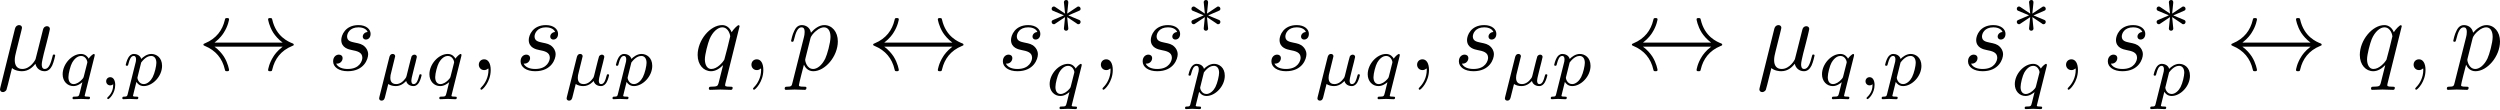
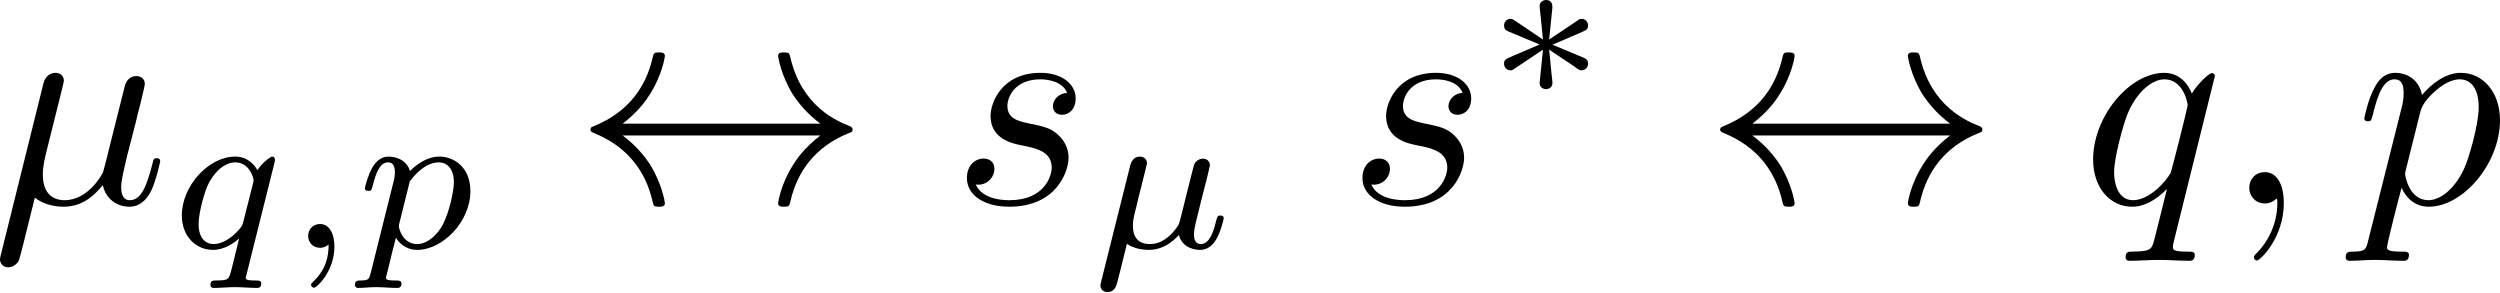
- <svg xmlns="http://www.w3.org/2000/svg" xmlns:xlink="http://www.w3.org/1999/xlink" version="1.1" width="244.592pt" height="10.674pt" viewBox="-71.701 -71.998 244.592 10.674">
+ <svg xmlns="http://www.w3.org/2000/svg" xmlns:xlink="http://www.w3.org/1999/xlink" version="1.1" width="84.269pt" height="9.845pt" viewBox="-71.701 -71.998 84.269 9.845">
  <defs>
    <path id="g1-3" d="M2.253-1.736C2.824-1.988 3.082-2.085 3.257-2.169C3.389-2.225 3.452-2.253 3.452-2.385C3.452-2.504 3.361-2.608 3.236-2.608C3.187-2.608 3.173-2.608 3.089-2.545L2.141-1.911L2.246-2.943C2.26-3.068 2.246-3.243 2.036-3.243C1.953-3.243 1.82-3.187 1.82-3.034C1.82-2.971 1.848-2.762 1.855-2.692C1.869-2.573 1.918-2.071 1.932-1.911L.99-2.545C.921-2.587 .9-2.608 .837-2.608C.711-2.608 .621-2.504 .621-2.385C.621-2.246 .704-2.211 .767-2.183L1.82-1.743C1.248-1.492 .99-1.395 .816-1.311C.683-1.255 .621-1.227 .621-1.095C.621-.976 .711-.872 .837-.872C.886-.872 .9-.872 .983-.934L1.932-1.569L1.82-.446C1.82-.293 1.953-.237 2.036-.237S2.253-.293 2.253-.446C2.253-.509 2.225-.718 2.218-.788C2.204-.907 2.155-1.409 2.141-1.569L2.978-1.011C3.159-.872 3.173-.872 3.236-.872C3.361-.872 3.452-.976 3.452-1.095C3.452-1.234 3.368-1.269 3.306-1.297L2.253-1.736Z" />
    <path id="g0-36" d="M1.644-2.69C2.192-3.108 2.461-3.517 2.54-3.646C2.989-4.334 3.068-4.961 3.068-4.971C3.068-5.091 2.949-5.091 2.869-5.091C2.7-5.091 2.69-5.071 2.65-4.892C2.421-3.915 1.833-3.088 .707-2.62C.598-2.58 .558-2.56 .558-2.491S.608-2.401 .707-2.361C1.743-1.933 2.411-1.156 2.66-.04C2.69 .08 2.7 .11 2.869 .11C2.949 .11 3.068 .11 3.068-.01C3.068-.03 2.979-.658 2.56-1.325C2.361-1.624 2.072-1.973 1.644-2.291H8.309C7.761-1.873 7.492-1.465 7.412-1.335C6.964-.648 6.884-.02 6.884-.01C6.884 .11 7.004 .11 7.083 .11C7.253 .11 7.263 .09 7.303-.09C7.532-1.066 8.12-1.903 9.245-2.361C9.365-2.401 9.395-2.421 9.395-2.491S9.335-2.59 9.315-2.6C8.877-2.77 7.671-3.268 7.293-4.941C7.263-5.061 7.253-5.091 7.083-5.091C7.004-5.091 6.884-5.091 6.884-4.971C6.884-4.951 6.974-4.324 7.392-3.656C7.592-3.357 7.88-3.009 8.309-2.69H1.644Z" />
    <path id="g3-22" d="M.377 1.123C.349 1.227 .349 1.262 .349 1.269C.349 1.423 .474 1.492 .586 1.492C.837 1.492 .893 1.262 .921 1.144C.934 1.109 1.074 .551 1.241-.133C1.458 .014 1.736 .07 1.988 .07C2.587 .07 2.978-.418 2.992-.432C3.124 .049 3.605 .07 3.71 .07C3.961 .07 4.135-.084 4.261-.3C4.414-.572 4.505-.969 4.505-.997C4.505-1.088 4.414-1.088 4.394-1.088C4.296-1.088 4.289-1.06 4.24-.872C4.156-.537 4.024-.126 3.731-.126C3.55-.126 3.501-.279 3.501-.467C3.501-.586 3.557-.837 3.605-1.018C3.654-1.206 3.724-1.492 3.759-1.646L3.919-2.267C3.961-2.441 4.038-2.748 4.038-2.783C4.038-2.922 3.926-3.006 3.808-3.006C3.731-3.006 3.599-2.971 3.522-2.838C3.501-2.797 3.445-2.573 3.41-2.434L3.264-1.855L3.048-.983C2.999-.809 2.999-.795 2.936-.704C2.72-.398 2.413-.126 2.015-.126C1.444-.126 1.444-.621 1.444-.746C1.444-.928 1.465-1.018 1.562-1.395C1.632-1.702 1.646-1.75 1.716-2.022L1.813-2.413C1.848-2.559 1.918-2.824 1.918-2.852C1.918-2.978 1.82-3.075 1.681-3.075C1.43-3.075 1.367-2.831 1.346-2.748L.377 1.123Z" />
    <path id="g3-59" d="M1.471-.112C1.471 .272 1.402 .718 .928 1.165C.9 1.193 .879 1.213 .879 1.248C.879 1.297 .934 1.346 .976 1.346C1.074 1.346 1.667 .788 1.667-.042C1.667-.474 1.499-.802 1.179-.802C.948-.802 .781-.621 .781-.404C.781-.181 .941 0 1.186 0C1.353 0 1.465-.112 1.471-.112Z" />
    <path id="g3-112" d="M.523 .851C.474 1.046 .46 1.102 .181 1.102C.091 1.102-.007 1.102-.007 1.248C-.007 1.325 .056 1.353 .091 1.353C.272 1.353 .502 1.325 .69 1.325C.928 1.325 1.193 1.353 1.423 1.353C1.485 1.353 1.562 1.332 1.562 1.2C1.562 1.102 1.465 1.102 1.381 1.102C1.227 1.102 1.039 1.102 1.039 1.018C1.039 .983 1.088 .802 1.116 .697C1.2 .328 1.297-.049 1.374-.342C1.458-.202 1.674 .07 2.092 .07C2.943 .07 3.884-.872 3.884-1.911C3.884-2.727 3.32-3.075 2.838-3.075C2.406-3.075 2.036-2.783 1.848-2.587C1.73-2.985 1.339-3.075 1.13-3.075C.858-3.075 .69-2.894 .579-2.706C.439-2.469 .328-2.05 .328-2.008C.328-1.918 .425-1.918 .446-1.918C.544-1.918 .551-1.939 .6-2.127C.704-2.532 .837-2.88 1.109-2.88C1.29-2.88 1.339-2.727 1.339-2.538C1.339-2.462 1.325-2.371 1.318-2.329L.523 .851ZM1.841-2.239C2.246-2.776 2.594-2.88 2.817-2.88C3.089-2.88 3.327-2.678 3.327-2.204C3.327-1.918 3.173-1.206 2.964-.802C2.79-.46 2.448-.126 2.092-.126C1.597-.126 1.471-.663 1.471-.732C1.471-.76 1.485-.809 1.492-.837L1.841-2.239Z" />
    <path id="g3-113" d="M3.55-2.873C3.557-2.901 3.564-2.943 3.564-2.978C3.564-3.02 3.536-3.075 3.473-3.075C3.403-3.075 3.11-2.838 2.971-2.615C2.901-2.755 2.671-3.075 2.225-3.075C1.332-3.075 .425-2.092 .425-1.088C.425-.411 .879 .07 1.478 .07C1.876 .07 2.204-.181 2.357-.314C2.35-.293 2.134 .586 2.106 .704C2.008 1.088 2.001 1.095 1.569 1.102C1.485 1.102 1.388 1.102 1.388 1.255C1.388 1.297 1.423 1.353 1.492 1.353C1.723 1.353 1.981 1.325 2.218 1.325S2.748 1.353 2.964 1.353C3.027 1.353 3.103 1.332 3.103 1.2C3.103 1.102 3.006 1.102 2.922 1.102C2.769 1.102 2.58 1.102 2.58 1.018C2.58 .997 2.58 .983 2.615 .865L3.55-2.873ZM2.497-.879C2.462-.76 2.462-.746 2.371-.635C2.099-.314 1.771-.126 1.499-.126C1.241-.126 .99-.307 .99-.802C.99-1.172 1.193-1.939 1.353-2.218C1.674-2.776 2.029-2.88 2.225-2.88C2.713-2.88 2.845-2.343 2.845-2.273C2.845-2.239 2.831-2.197 2.824-2.169L2.497-.879Z" />
    <path id="g2-22" d="M2.301-3.497C2.351-3.706 2.451-4.085 2.451-4.134C2.451-4.304 2.331-4.403 2.162-4.403C2.132-4.403 1.853-4.394 1.763-4.045L.329 1.724C.299 1.843 .299 1.863 .299 1.883C.299 2.032 .408 2.152 .578 2.152C.787 2.152 .907 1.973 .927 1.943C.966 1.853 1.096 1.335 1.474-.199C1.793 .07 2.242 .11 2.441 .11C3.138 .11 3.527-.339 3.766-.618C3.856-.169 4.224 .11 4.663 .11C5.011 .11 5.24-.12 5.4-.438C5.569-.797 5.699-1.405 5.699-1.425C5.699-1.524 5.609-1.524 5.579-1.524C5.479-1.524 5.469-1.484 5.44-1.345C5.27-.697 5.091-.11 4.682-.11C4.413-.11 4.384-.369 4.384-.568C4.384-.787 4.503-1.255 4.583-1.604L4.862-2.68C4.892-2.829 4.991-3.208 5.031-3.357C5.081-3.587 5.181-3.965 5.181-4.025C5.181-4.204 5.041-4.294 4.892-4.294C4.842-4.294 4.583-4.284 4.503-3.945L4.035-2.082C3.915-1.584 3.806-1.166 3.776-1.066C3.766-1.016 3.288-.11 2.481-.11C1.983-.11 1.743-.438 1.743-.976C1.743-1.265 1.813-1.544 1.883-1.823L2.301-3.497Z" />
    <path id="g2-59" d="M2.022-.01C2.022-.667 1.773-1.056 1.385-1.056C1.056-1.056 .857-.807 .857-.528C.857-.259 1.056 0 1.385 0C1.504 0 1.634-.04 1.733-.13C1.763-.149 1.773-.159 1.783-.159S1.803-.149 1.803-.01C1.803 .727 1.455 1.325 1.126 1.654C1.016 1.763 1.016 1.783 1.016 1.813C1.016 1.883 1.066 1.923 1.116 1.923C1.225 1.923 2.022 1.156 2.022-.01Z" />
    <path id="g2-112" d="M.448 1.215C.369 1.554 .349 1.624-.09 1.624C-.209 1.624-.319 1.624-.319 1.813C-.319 1.893-.269 1.933-.189 1.933C.08 1.933 .369 1.903 .648 1.903C.976 1.903 1.315 1.933 1.634 1.933C1.684 1.933 1.813 1.933 1.813 1.733C1.813 1.624 1.714 1.624 1.574 1.624C1.076 1.624 1.076 1.554 1.076 1.465C1.076 1.345 1.494-.279 1.564-.528C1.694-.239 1.973 .11 2.481 .11C3.636 .11 4.882-1.345 4.882-2.809C4.882-3.746 4.314-4.403 3.557-4.403C3.059-4.403 2.58-4.045 2.252-3.656C2.152-4.194 1.724-4.403 1.355-4.403C.897-4.403 .707-4.015 .618-3.836C.438-3.497 .309-2.899 .309-2.869C.309-2.77 .408-2.77 .428-2.77C.528-2.77 .538-2.78 .598-2.999C.767-3.706 .966-4.184 1.325-4.184C1.494-4.184 1.634-4.105 1.634-3.726C1.634-3.497 1.604-3.387 1.564-3.218L.448 1.215ZM2.202-3.108C2.271-3.377 2.54-3.656 2.72-3.806C3.068-4.115 3.357-4.184 3.527-4.184C3.925-4.184 4.164-3.836 4.164-3.248S3.836-1.514 3.656-1.136C3.318-.438 2.839-.11 2.471-.11C1.813-.11 1.684-.936 1.684-.996C1.684-1.016 1.684-1.036 1.714-1.156L2.202-3.108Z" />
    <path id="g2-113" d="M4.503-4.294C4.503-4.334 4.473-4.394 4.403-4.394C4.294-4.394 3.895-3.995 3.726-3.706C3.507-4.244 3.118-4.403 2.8-4.403C1.624-4.403 .399-2.929 .399-1.484C.399-.508 .986 .11 1.714 .11C2.142 .11 2.531-.13 2.889-.488C2.8-.139 2.471 1.205 2.441 1.295C2.361 1.574 2.281 1.614 1.724 1.624C1.594 1.624 1.494 1.624 1.494 1.823C1.494 1.833 1.494 1.933 1.624 1.933C1.943 1.933 2.291 1.903 2.62 1.903C2.959 1.903 3.318 1.933 3.646 1.933C3.696 1.933 3.826 1.933 3.826 1.733C3.826 1.624 3.726 1.624 3.567 1.624C3.088 1.624 3.088 1.554 3.088 1.465C3.088 1.395 3.108 1.335 3.128 1.245L4.503-4.294ZM1.743-.11C1.146-.11 1.106-.877 1.106-1.046C1.106-1.524 1.395-2.61 1.564-3.029C1.873-3.766 2.391-4.184 2.8-4.184C3.447-4.184 3.587-3.377 3.587-3.308C3.587-3.248 3.039-1.066 3.009-1.026C2.859-.747 2.301-.11 1.743-.11Z" />
    <path id="g2-115" d="M3.895-3.726C3.616-3.716 3.417-3.497 3.417-3.278C3.417-3.138 3.507-2.989 3.726-2.989S4.184-3.158 4.184-3.547C4.184-3.995 3.756-4.403 2.999-4.403C1.684-4.403 1.315-3.387 1.315-2.949C1.315-2.172 2.052-2.022 2.341-1.963C2.859-1.863 3.377-1.753 3.377-1.205C3.377-.946 3.148-.11 1.953-.11C1.813-.11 1.046-.11 .817-.638C1.196-.588 1.445-.887 1.445-1.166C1.445-1.395 1.285-1.514 1.076-1.514C.817-1.514 .518-1.305 .518-.857C.518-.289 1.086 .11 1.943 .11C3.557 .11 3.945-1.096 3.945-1.544C3.945-1.903 3.756-2.152 3.636-2.271C3.367-2.55 3.078-2.6 2.64-2.69C2.281-2.77 1.883-2.839 1.883-3.288C1.883-3.577 2.122-4.184 2.999-4.184C3.248-4.184 3.746-4.115 3.895-3.726Z" />
  </defs>
  <g id="page1">
    <use x="-72" y="-65.14" xlink:href="#g2-22" />
    <use x="-65.997" y="-63.645" xlink:href="#g3-113" />
    <use x="-62.095" y="-63.645" xlink:href="#g3-59" />
    <use x="-59.729" y="-63.645" xlink:href="#g3-112" />
    <use x="-52.357" y="-65.14" xlink:href="#g0-36" />
    <use x="-39.627" y="-65.14" xlink:href="#g2-115" />
    <use x="-34.957" y="-63.645" xlink:href="#g3-22" />
-     <use x="-30.113" y="-63.645" xlink:href="#g3-113" />
-     <use x="-25.713" y="-65.14" xlink:href="#g2-59" />
-     <use x="-21.285" y="-65.14" xlink:href="#g2-115" />
-     <use x="-16.615" y="-63.645" xlink:href="#g3-22" />
-     <use x="-11.771" y="-63.645" xlink:href="#g3-112" />
-     <use x="-3.845" y="-65.14" xlink:href="#g2-113" />
-     <use x=".96" y="-65.14" xlink:href="#g2-59" />
-     <use x="5.388" y="-65.14" xlink:href="#g2-112" />
-     <use x="13.168" y="-65.14" xlink:href="#g0-36" />
-     <use x="25.898" y="-65.14" xlink:href="#g2-115" />
-     <use x="30.568" y="-68.755" xlink:href="#g1-3" />
-     <use x="30.568" y="-62.677" xlink:href="#g3-113" />
-     <use x="35.148" y="-65.14" xlink:href="#g2-59" />
-     <use x="39.575" y="-65.14" xlink:href="#g2-115" />
-     <use x="44.245" y="-68.755" xlink:href="#g1-3" />
-     <use x="44.245" y="-62.677" xlink:href="#g3-112" />
-     <use x="52.171" y="-65.14" xlink:href="#g2-115" />
-     <use x="56.841" y="-63.645" xlink:href="#g3-22" />
-     <use x="61.686" y="-63.645" xlink:href="#g3-113" />
-     <use x="66.085" y="-65.14" xlink:href="#g2-59" />
-     <use x="70.513" y="-65.14" xlink:href="#g2-115" />
-     <use x="75.183" y="-63.645" xlink:href="#g3-22" />
-     <use x="80.027" y="-63.645" xlink:href="#g3-112" />
-     <use x="87.4" y="-65.14" xlink:href="#g0-36" />
-     <use x="100.13" y="-65.14" xlink:href="#g2-22" />
-     <use x="106.133" y="-63.645" xlink:href="#g3-113" />
-     <use x="110.034" y="-63.645" xlink:href="#g3-59" />
-     <use x="112.401" y="-63.645" xlink:href="#g3-112" />
-     <use x="120.327" y="-65.14" xlink:href="#g2-115" />
-     <use x="124.996" y="-68.755" xlink:href="#g1-3" />
-     <use x="124.996" y="-62.677" xlink:href="#g3-113" />
-     <use x="129.577" y="-65.14" xlink:href="#g2-59" />
-     <use x="134.004" y="-65.14" xlink:href="#g2-115" />
-     <use x="138.674" y="-68.755" xlink:href="#g1-3" />
-     <use x="138.674" y="-62.677" xlink:href="#g3-112" />
-     <use x="146.047" y="-65.14" xlink:href="#g0-36" />
-     <use x="158.777" y="-65.14" xlink:href="#g2-113" />
-     <use x="163.582" y="-65.14" xlink:href="#g2-59" />
-     <use x="168.009" y="-65.14" xlink:href="#g2-112" />
+     <use x="-26.294" y="-65.14" xlink:href="#g2-115" />
+     <use x="-21.624" y="-68.755" xlink:href="#g1-3" />
+     <use x="-14.276" y="-65.14" xlink:href="#g0-36" />
+     <use x="-1.546" y="-65.14" xlink:href="#g2-113" />
+     <use x="3.259" y="-65.14" xlink:href="#g2-59" />
+     <use x="7.686" y="-65.14" xlink:href="#g2-112" />
  </g>
</svg>
